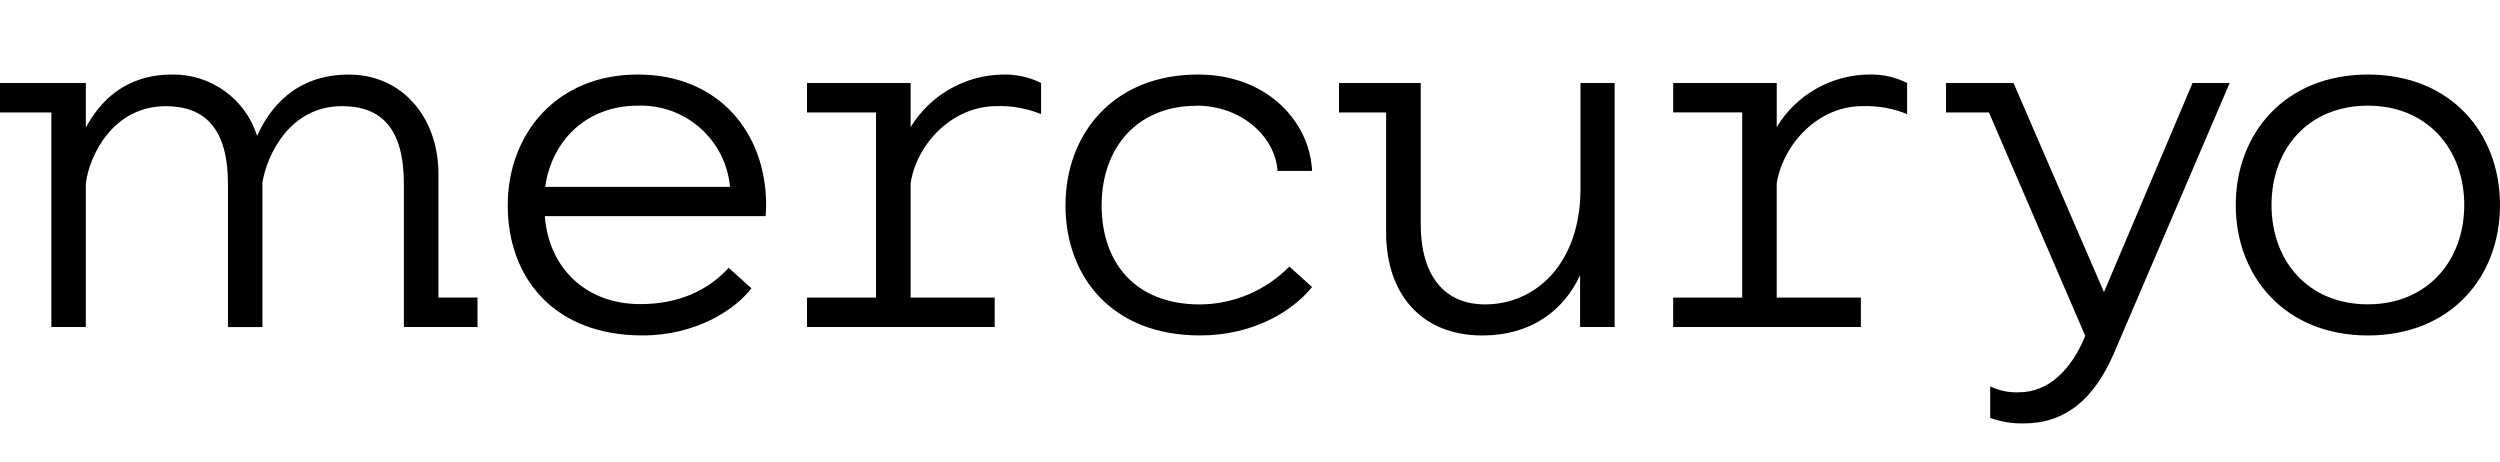
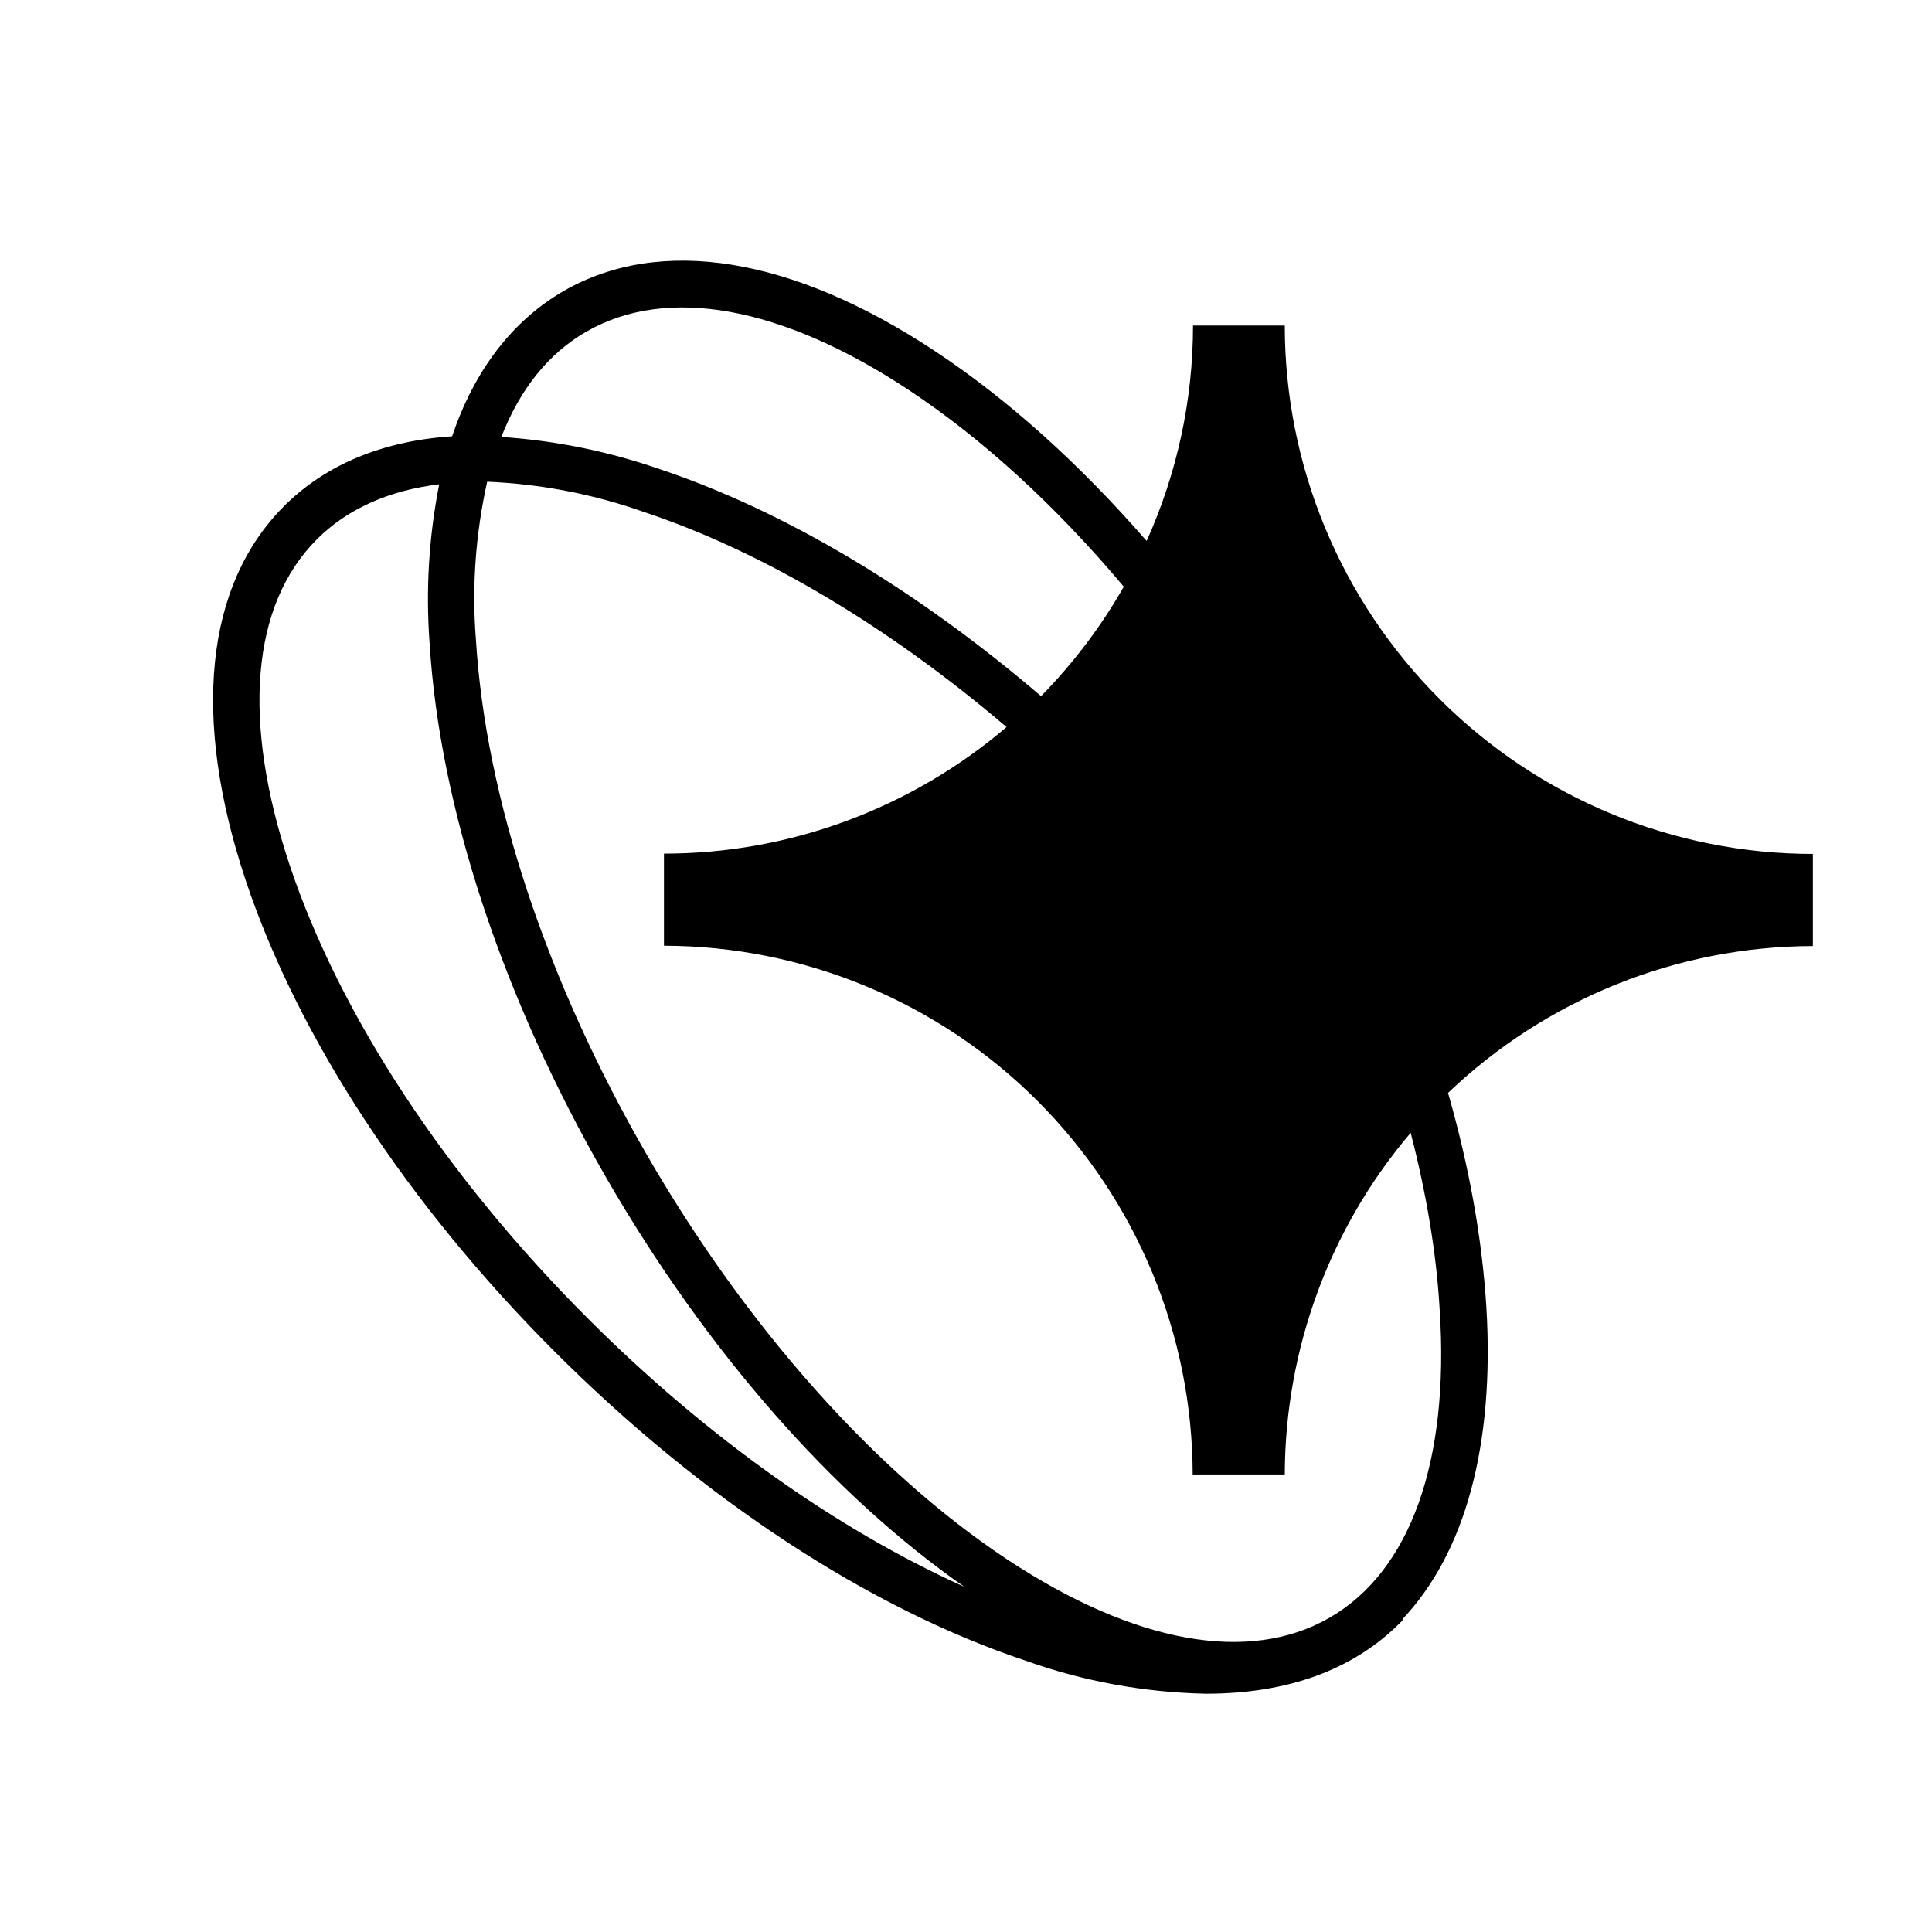
- <svg xmlns="http://www.w3.org/2000/svg" viewBox="0 0 120 15" fill="none" width="130px" height="24px">
-   <path d="M113.66.001c-3.979 0-6.344 2.828-6.344 6.262 0 3.433 2.365 6.262 6.344 6.262 3.98 0 6.34-2.81 6.34-6.262C120 2.81 117.636 0 113.66 0zm0 11.03c-2.848 0-4.627-2.06-4.627-4.768 0-2.708 1.779-4.768 4.627-4.768s4.624 2.083 4.624 4.768c0 2.684-1.779 4.767-4.624 4.767zM57.424 1.495c2.22 0 3.797 1.537 3.898 3.133h1.658C62.878 2.303 60.858 0 57.506 0c-4.061 0-6.363 2.848-6.363 6.281 0 3.375 2.18 6.243 6.464 6.243 2.564 0 4.444-1.174 5.373-2.325l-1.092-.981a6.07 6.07 0 01-4.28 1.818c-3.212 0-4.73-2.103-4.73-4.748 0-2.828 1.76-4.787 4.546-4.787M75.863.406v5.069c0 3.616-2.161 5.559-4.578 5.559-1.998 0-3.09-1.436-3.09-3.84V.407h-3.923V1.82h2.262v5.778c0 2.867 1.635 4.928 4.624 4.928 2.325 0 3.898-1.194 4.686-2.891v2.485h1.658V.406h-1.639zM105.242.406l-4.251 10.039L96.649.406h-3.24V1.82h2.06l4.623 10.725c-.687 1.678-1.795 2.708-3.188 2.708a2.849 2.849 0 01-1.374-.285v1.514a4.44 4.44 0 001.616.265c1.998 0 3.371-1.174 4.319-3.355L107.024.406h-1.782zM85.283 2.525V.407h-4.97v1.412h3.312v8.888h-3.313v1.412h9.01v-1.412h-4.04V5.213c.328-1.92 2.018-3.695 4.101-3.695a5.176 5.176 0 012.158.383V.407A3.78 3.78 0 0089.746 0a5.232 5.232 0 00-4.463 2.524zM43.71 2.525V.406h-4.974V1.82h3.313v8.888h-3.313v1.412h9.009v-1.412H43.71V5.213c.304-1.92 2.02-3.695 4.12-3.695a5.157 5.157 0 012.142.383V.406a3.885 3.885 0 00-1.818-.405 5.278 5.278 0 00-4.444 2.524zM21.045 10.707V4.77c0-2.685-1.717-4.768-4.3-4.768-2.583 0-3.819 1.635-4.404 2.943A4.21 4.21 0 008.263.001C5.974.001 4.768 1.336 4.12 2.55V.407H0V1.82h2.466v10.3H4.12V5.233C4.284 3.88 5.428 1.52 7.96 1.52c1.838 0 2.982 1.03 2.982 3.734v6.867h1.655V5.17c.222-1.308 1.308-3.652 3.819-3.652 1.857 0 2.97 1.03 2.97 3.734v6.867h3.534v-1.413h-1.874zM36.774 6.263C36.774 2.81 34.51 0 30.614 0c-3.898 0-6.243 2.848-6.243 6.281 0 3.516 2.263 6.243 6.465 6.243 2.616 0 4.483-1.272 5.232-2.263l-1.09-.981c-1.01 1.092-2.403 1.74-4.25 1.74-2.616 0-4.385-1.74-4.578-4.222H36.75a5.19 5.19 0 00.023-.536zm-10.604-.87c.326-2.289 2.04-3.898 4.443-3.898a4.293 4.293 0 014.428 3.898H26.17z" fill="currentColor" />
+ <svg xmlns="http://www.w3.org/2000/svg" width="24" height="24" viewBox="0 0 600 600" fill="none">
+   <path d="M563.1 265.2c-43.5 0-85.2-17.3-116-48.1-30.8-30.8-48.1-72.5-48.1-116h-28.5c0 23.3-5 46-14.4 66.9-20.8-23.9-43.1-44-65.8-59C246 79.7 205 73.1 175 90.4c-16 9.3-27.7 24.7-34.6 45.1-21.4 1.4-39.2 8.7-52.2 21.7-24.5 24.5-28.7 65.8-11.9 116.2 16.2 48.6 50.3 100.7 96 146.4s97.7 79.8 146.4 96c17.9 6.4 36.8 9.8 55.8 10.2 25.4 0 45.7-7.4 60.3-22l.9-.9-.2-.2c19.5-20.6 28.7-54.1 26.1-97-1.3-21.1-5.3-43.5-11.9-66.5 30.5-29.1 71-45.5 113.3-45.6v-28.6zM182.1 103c25-14.4 60.6-8 100.1 18.1 23.1 15.3 45.8 36.1 66.8 61.1-7 12.3-15.6 23.7-25.7 34-38.5-33-79.8-57.7-119-70.7-15.7-5.4-32-8.7-48.6-9.8 5.8-14.9 14.7-26 26.4-32.7zm.5 306.5c-44.1-44.1-77-94.1-92.6-140.7-15-44.9-12-80.9 8.4-101.3 9.5-9.5 22.4-15.2 38-17.1-3.2 16.2-4.2 32.7-3 49.1 3.1 51.2 22.6 110.3 54.9 166.3 31 53.7 70.3 98.5 111.2 127-39.4-17.7-80.2-46.6-116.9-83.3zm230.3 92.9c-25 14.4-60.6 8-100.1-18.1-40.9-27.1-80.8-71.8-112-125.8-31.2-54.1-50-110.9-53-159.9-1.3-16.4-.1-32.9 3.5-49 16.5.7 32.8 3.8 48.4 9.3 37.1 12.3 76.3 35.7 112.9 66.9-29.6 25.2-67.2 39.3-106.4 39.3v28.6c43.5.1 85.2 17.4 116 48.2 30.8 30.8 48.1 72.5 48.2 116H399c.1-39 14-76.6 39.1-106.1 4.9 19 8 37.4 9 54.9 3.1 47.3-9.2 81.3-34.2 95.7z" fill="currentColor" />
</svg>
